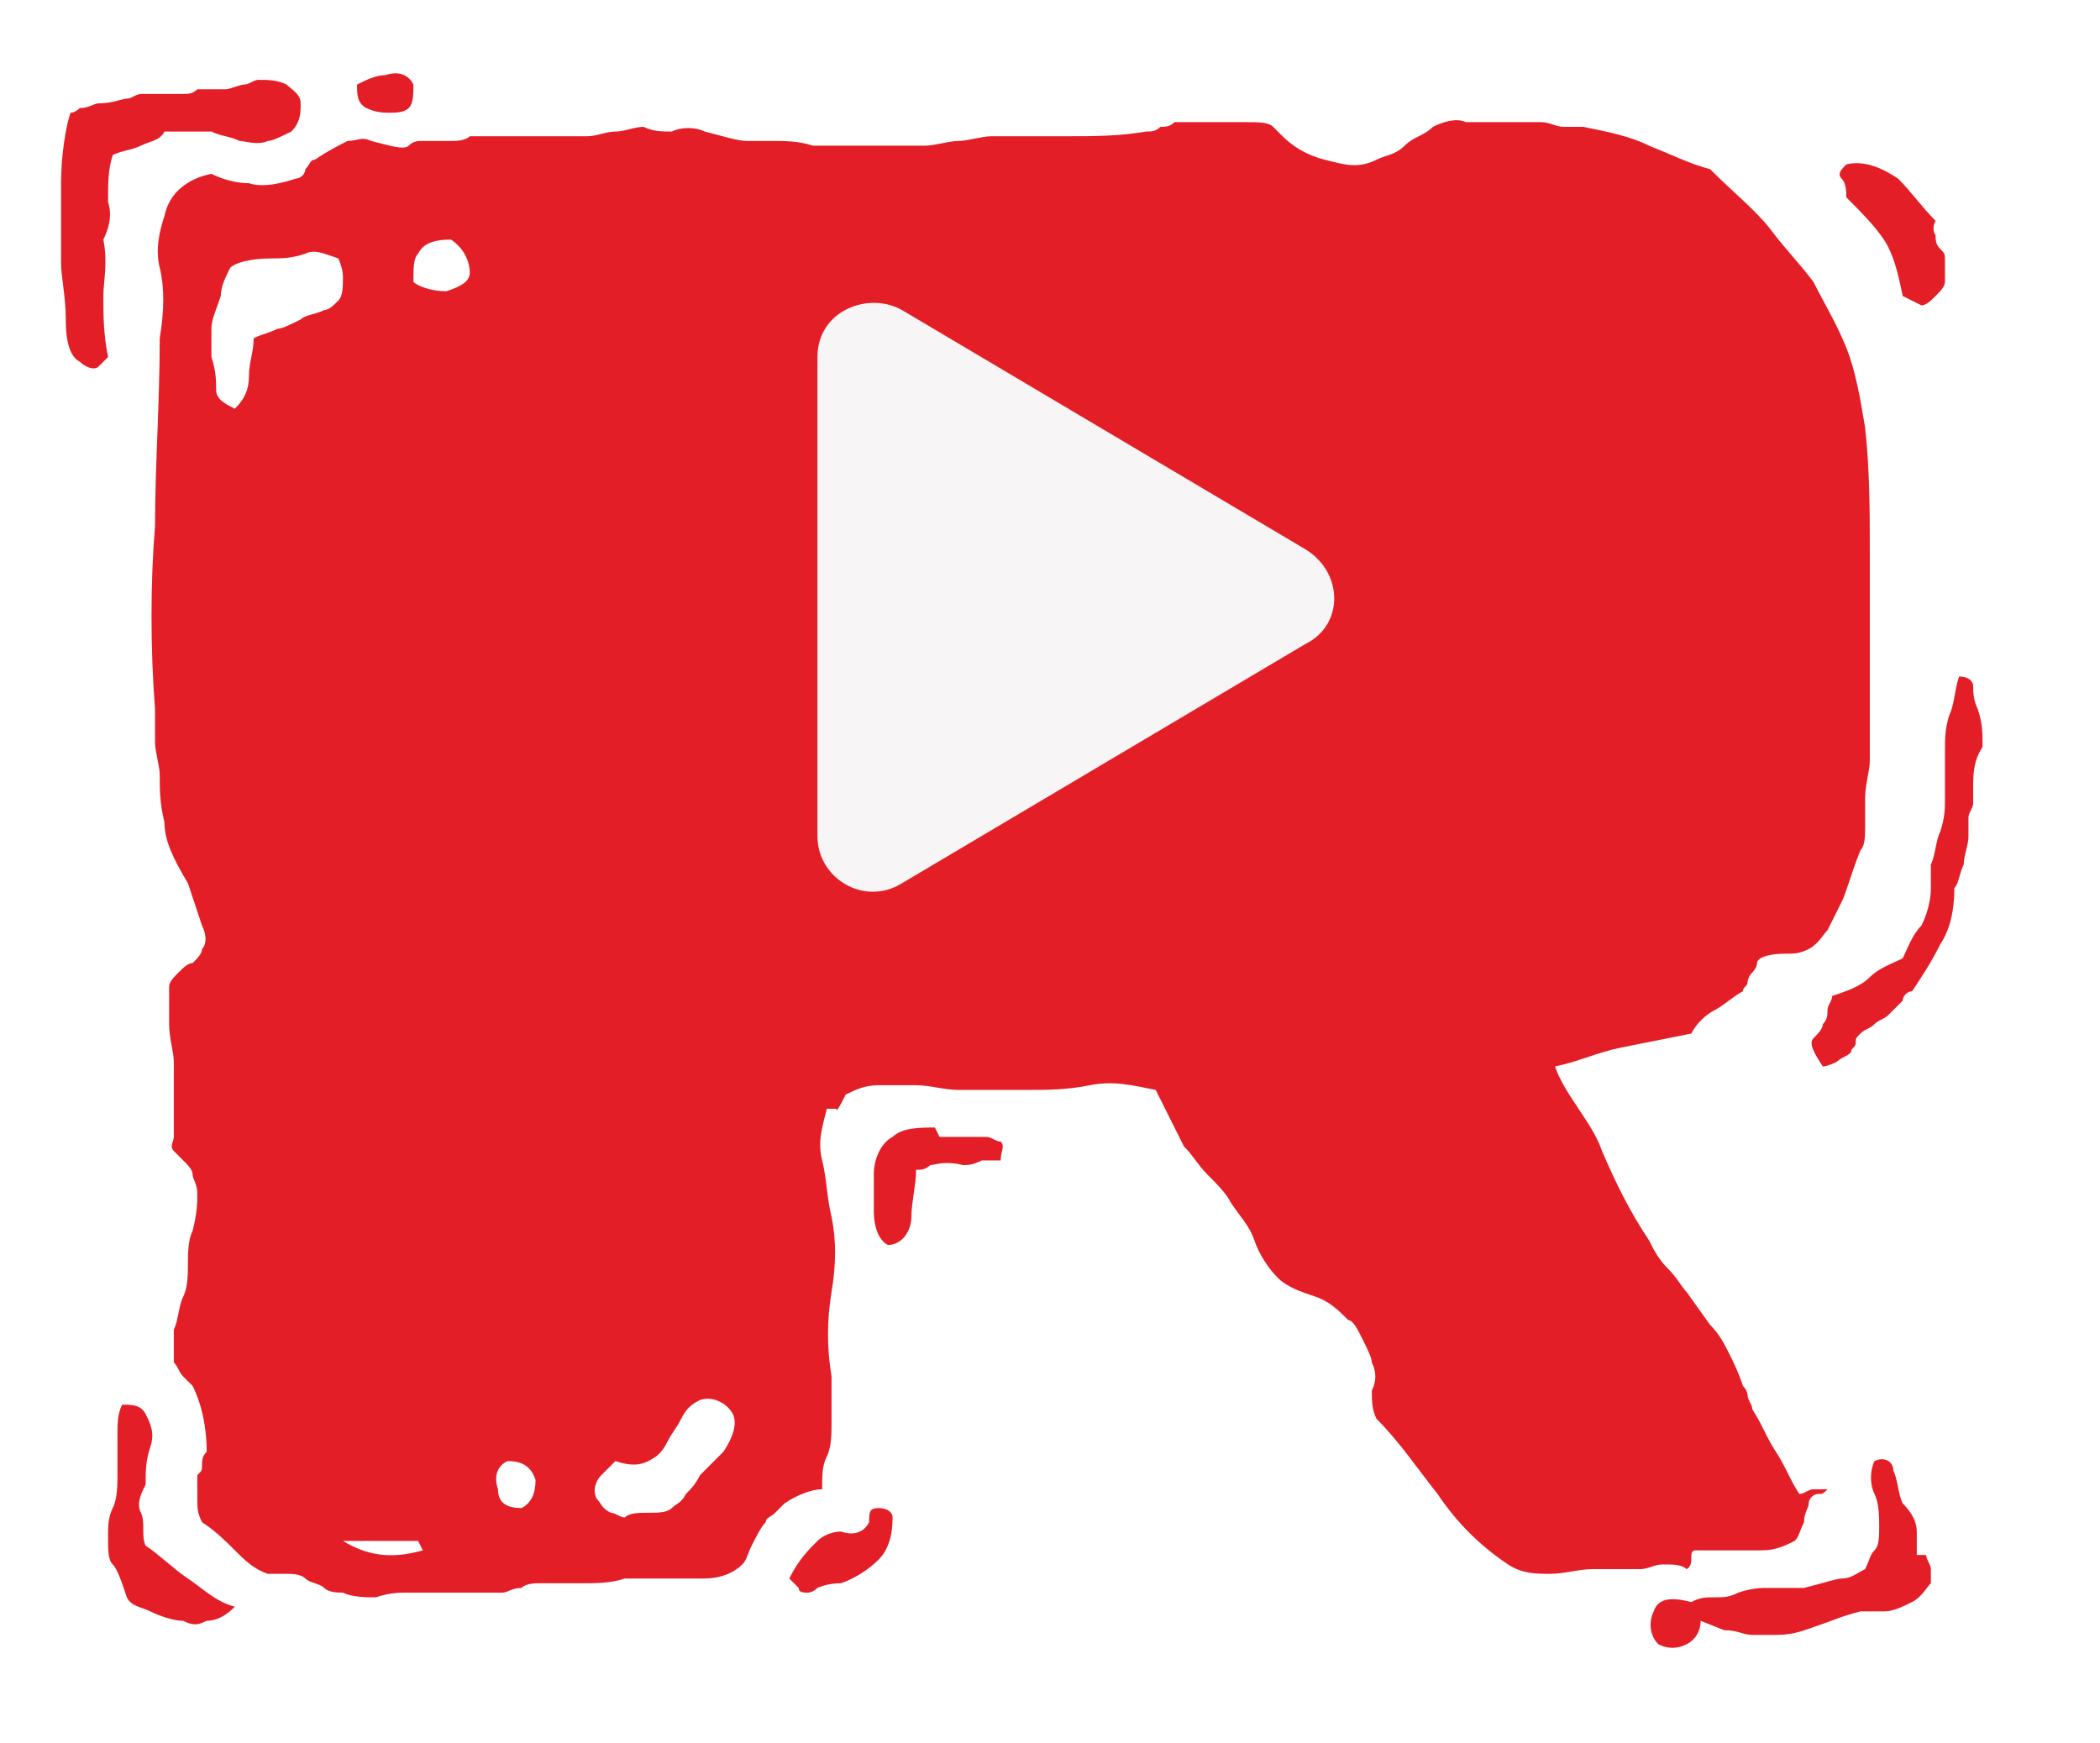
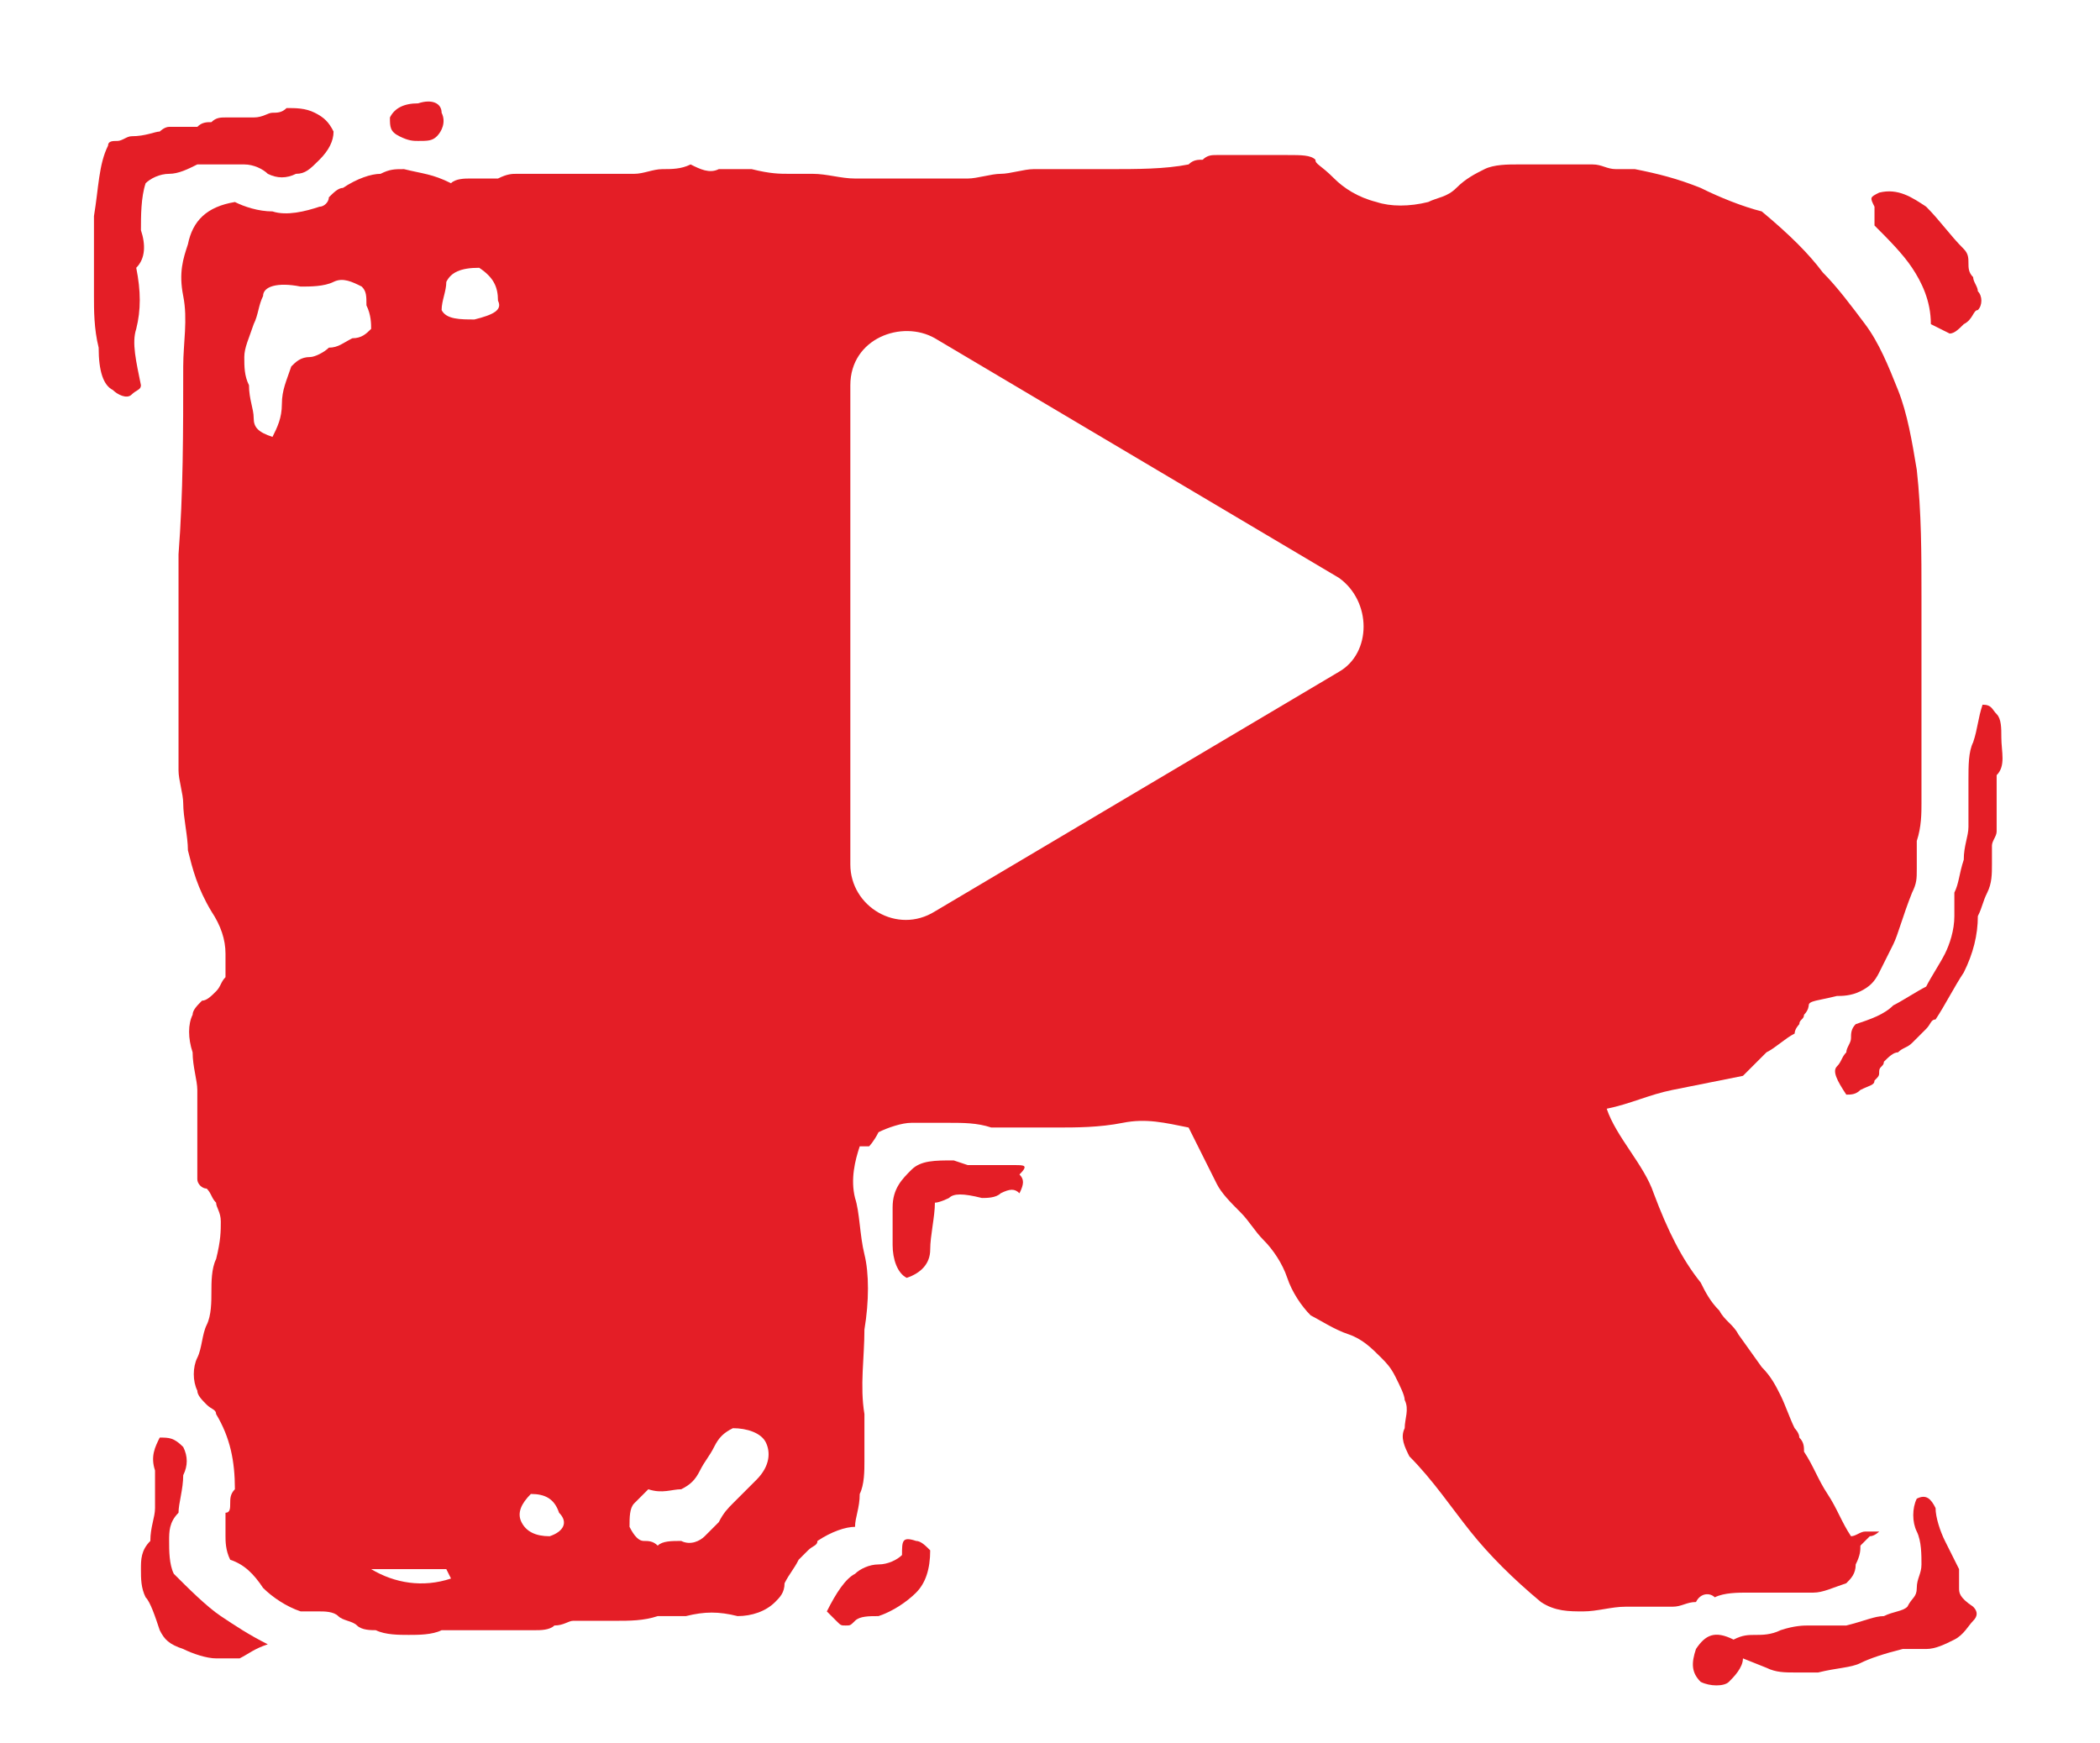
<svg xmlns="http://www.w3.org/2000/svg" version="1.1" id="Layer_1" x="0px" y="0px" viewBox="0 0 44.7 37.1" style="enable-background:new 0 0 44.7 37.1;" xml:space="preserve">
  <style type="text/css">
	.st0{fill:#E41E26;}
- 	.st1{fill:#F7F5F5;}
</style>
  <g>
-     <path class="st0" d="M2.3,7.6C2.3,7.6,2.2,7.7,2.1,7.8c-0.1,0.1-0.3,0-0.4-0.1C1.5,7.6,1.4,7.3,1.4,6.8c0-0.5-0.1-0.9-0.1-1.2   c0-0.5,0-1,0-1.7c0-0.6,0.1-1.2,0.2-1.5c0.1,0,0.2-0.1,0.2-0.1C1.9,2.3,2,2.2,2.1,2.2c0.3,0,0.5-0.1,0.6-0.1C2.8,2.1,2.9,2,3,2   c0.1,0,0.2,0,0.3,0c0.1,0,0.2,0,0.3,0C3.6,2,3.7,2,3.9,2C4,2,4.1,2,4.2,1.9c0.3,0,0.5,0,0.6,0c0.1,0,0.3-0.1,0.4-0.1   c0.1,0,0.2-0.1,0.3-0.1c0.2,0,0.4,0,0.6,0.1C6.2,1.9,6.4,2,6.4,2.2c0,0.2,0,0.4-0.2,0.6C6,2.9,5.8,3,5.7,3c-0.2,0.1-0.5,0-0.6,0   C4.9,2.9,4.7,2.9,4.5,2.8c-0.2,0-0.3,0-0.5,0c-0.2,0-0.3,0-0.5,0C3.4,3,3.2,3,3,3.1S2.6,3.2,2.4,3.3c-0.1,0.3-0.1,0.6-0.1,1   c0.1,0.3,0,0.6-0.1,0.8c0.1,0.5,0,0.9,0,1.2C2.2,6.7,2.2,7.1,2.3,7.6z M3.1,32.9c0.3,0.2,0.6,0.5,0.9,0.7s0.6,0.5,1,0.6   c-0.2,0.2-0.4,0.3-0.6,0.3c-0.2,0.1-0.3,0.1-0.5,0c-0.2,0-0.5-0.1-0.7-0.2S2.8,34.2,2.7,34c-0.1-0.3-0.2-0.6-0.3-0.7   c-0.1-0.1-0.1-0.3-0.1-0.6c0-0.2,0-0.4,0.1-0.6c0.1-0.2,0.1-0.5,0.1-0.7c0-0.3,0-0.6,0-0.8c0-0.3,0-0.5,0.1-0.7   c0.2,0,0.4,0,0.5,0.2c0.1,0.2,0.2,0.4,0.1,0.7c-0.1,0.3-0.1,0.5-0.1,0.8C3,31.8,2.9,32,3,32.2S3,32.7,3.1,32.9z M35.9,33.4   c-0.1-0.1-0.3-0.1-0.5-0.1c-0.2,0-0.3,0.1-0.5,0.1c-0.2,0-0.3,0-0.5,0c-0.2,0-0.3,0-0.5,0c-0.3,0-0.6,0.1-0.9,0.1s-0.6,0-0.9-0.2   c-0.6-0.4-1.1-0.9-1.5-1.5c-0.4-0.5-0.8-1.1-1.3-1.6c-0.1-0.2-0.1-0.4-0.1-0.6c0.1-0.2,0.1-0.4,0-0.6c0-0.1-0.1-0.3-0.2-0.5   c-0.1-0.2-0.2-0.4-0.3-0.4c-0.2-0.2-0.4-0.4-0.7-0.5c-0.3-0.1-0.6-0.2-0.8-0.4c-0.2-0.2-0.4-0.5-0.5-0.8c-0.1-0.3-0.3-0.5-0.5-0.8   c-0.1-0.2-0.3-0.4-0.5-0.6s-0.3-0.4-0.5-0.6c-0.1-0.2-0.2-0.4-0.3-0.6s-0.2-0.4-0.3-0.6c-0.5-0.1-0.9-0.2-1.4-0.1   c-0.5,0.1-0.9,0.1-1.4,0.1c-0.2,0-0.4,0-0.5,0c-0.3,0-0.6,0-0.9,0c-0.3,0-0.6-0.1-0.9-0.1c-0.3,0-0.6,0-0.8,0   c-0.3,0-0.5,0.1-0.7,0.2c-0.1,0.2-0.2,0.4-0.2,0.3c0,0-0.1,0-0.2,0c-0.1,0.4-0.2,0.7-0.1,1.1c0.1,0.4,0.1,0.8,0.2,1.2   c0.1,0.5,0.1,1,0,1.6c-0.1,0.6-0.1,1.2,0,1.8c0,0.1,0,0.3,0,0.5c0,0.2,0,0.3,0,0.5c0,0.2,0,0.5-0.1,0.7c-0.1,0.2-0.1,0.4-0.1,0.7   c-0.2,0-0.5,0.1-0.8,0.3c-0.1,0.1-0.1,0.1-0.2,0.2c-0.1,0.1-0.2,0.1-0.2,0.2c-0.1,0.1-0.2,0.3-0.3,0.5c-0.1,0.2-0.1,0.3-0.2,0.4   c-0.2,0.2-0.5,0.3-0.8,0.3c-0.3,0-0.7,0-1.1,0c-0.1,0-0.2,0-0.3,0c-0.1,0-0.2,0-0.3,0c-0.3,0.1-0.6,0.1-0.9,0.1c-0.3,0-0.6,0-0.9,0   c-0.1,0-0.3,0-0.4,0.1c-0.2,0-0.3,0.1-0.4,0.1c-0.1,0-0.2,0-0.2,0c-0.1,0-0.2,0-0.2,0c-0.1,0-0.2,0-0.3,0c-0.1,0-0.2,0-0.3,0   c-0.2,0-0.3,0-0.5,0c-0.2,0-0.3,0-0.5,0c-0.2,0-0.4,0-0.7,0.1c-0.2,0-0.5,0-0.7-0.1c-0.1,0-0.3,0-0.4-0.1c-0.1-0.1-0.3-0.1-0.4-0.2   c-0.1-0.1-0.3-0.1-0.4-0.1c-0.1,0-0.2,0-0.4,0C5.4,33.4,5.2,33.2,5,33c-0.2-0.2-0.4-0.4-0.7-0.6c-0.1-0.2-0.1-0.3-0.1-0.5   c0-0.1,0-0.3,0-0.5c0.1-0.1,0.1-0.1,0.1-0.2c0-0.1,0-0.2,0.1-0.3c0-0.5-0.1-1-0.3-1.4c-0.1-0.1-0.2-0.2-0.2-0.2   c-0.1-0.1-0.1-0.2-0.2-0.3c0-0.2,0-0.5,0-0.7c0.1-0.2,0.1-0.5,0.2-0.7c0.1-0.2,0.1-0.5,0.1-0.7c0-0.2,0-0.5,0.1-0.7   c0.1-0.4,0.1-0.6,0.1-0.8c0-0.2-0.1-0.3-0.1-0.4c0-0.1-0.1-0.2-0.2-0.3c-0.1-0.1-0.1-0.1-0.2-0.2s0-0.2,0-0.3c0-0.1,0-0.2,0-0.3   c0-0.2,0-0.4,0-0.7c0-0.2,0-0.4,0-0.6c0-0.2-0.1-0.5-0.1-0.8c0-0.3,0-0.6,0-0.8c0-0.1,0.1-0.2,0.2-0.3c0.1-0.1,0.2-0.2,0.3-0.2   c0.1-0.1,0.2-0.2,0.2-0.3c0.1-0.1,0.1-0.3,0-0.5c-0.1-0.3-0.2-0.6-0.3-0.9c-0.3-0.5-0.5-0.9-0.5-1.3c-0.1-0.4-0.1-0.7-0.1-1   c0-0.2-0.1-0.5-0.1-0.7c0-0.2,0-0.5,0-0.7c-0.1-1.3-0.1-2.7,0-3.9c0-1.3,0.1-2.6,0.1-4c0.1-0.6,0.1-1.1,0-1.5s0-0.8,0.1-1.1   c0.1-0.5,0.5-0.8,1-0.9c0.2,0.1,0.5,0.2,0.8,0.2c0.3,0.1,0.7,0,1-0.1c0.1,0,0.2-0.1,0.2-0.2c0.1-0.1,0.1-0.2,0.2-0.2   C7,3.2,7.2,3.1,7.4,3C7.6,3,7.7,2.9,7.9,3c0.4,0.1,0.7,0.2,0.8,0.1C8.8,3,8.9,3,9,3c0.1,0,0.2,0,0.3,0c0.1,0,0.2,0,0.3,0   c0.1,0,0.3,0,0.4-0.1c0.1,0,0.2,0,0.3,0s0.2,0,0.3,0c0.1,0,0.2,0,0.3,0c0.1,0,0.3,0,0.5,0c0.2,0,0.3,0,0.5,0c0.1,0,0.2,0,0.3,0   c0.1,0,0.2,0,0.3,0c0.2,0,0.4-0.1,0.6-0.1c0.2,0,0.4-0.1,0.6-0.1c0.2,0.1,0.4,0.1,0.6,0.1c0.2-0.1,0.5-0.1,0.7,0   C15.4,2.9,15.7,3,15.9,3s0.4,0,0.5,0c0.3,0,0.6,0,0.9,0.1c0.3,0,0.6,0,0.8,0c0.1,0,0.3,0,0.4,0c0.1,0,0.3,0,0.4,0s0.3,0,0.4,0   c0.1,0,0.3,0,0.4,0c0.2,0,0.5-0.1,0.7-0.1s0.5-0.1,0.7-0.1c0.5,0,1.1,0,1.6,0c0.6,0,1.1,0,1.7-0.1c0.1,0,0.2,0,0.3-0.1   c0.1,0,0.2,0,0.3-0.1c0.2,0,0.4,0,0.7,0c0.3,0,0.5,0,0.8,0c0.3,0,0.5,0,0.6,0.1c0.1,0.1,0.2,0.2,0.2,0.2c0.2,0.2,0.5,0.4,0.9,0.5   c0.4,0.1,0.7,0.2,1.1,0c0.2-0.1,0.4-0.1,0.6-0.3s0.4-0.2,0.6-0.4c0.2-0.1,0.5-0.2,0.7-0.1c0.2,0,0.5,0,0.7,0c0.1,0,0.2,0,0.2,0   c0.1,0,0.2,0,0.2,0c0.2,0,0.3,0,0.5,0c0.2,0,0.3,0.1,0.5,0.1c0.1,0,0.2,0,0.2,0c0.1,0,0.2,0,0.2,0c0.5,0.1,1,0.2,1.4,0.4   c0.5,0.2,0.9,0.4,1.3,0.5c0.5,0.5,1,0.9,1.3,1.3c0.3,0.4,0.6,0.7,0.9,1.1c0.2,0.4,0.5,0.9,0.7,1.4s0.3,1.1,0.4,1.7   c0.1,0.9,0.1,1.8,0.1,2.7c0,0.9,0,1.8,0,2.7c0,0.2,0,0.4,0,0.5c0,0.2,0,0.3,0,0.4c0,0.3,0,0.6,0,0.8s-0.1,0.5-0.1,0.8   c0,0.2,0,0.4,0,0.6c0,0.2,0,0.4-0.1,0.5c-0.2,0.5-0.3,0.9-0.4,1.1s-0.2,0.4-0.3,0.6c-0.1,0.1-0.2,0.3-0.4,0.4   c-0.2,0.1-0.3,0.1-0.5,0.1c-0.4,0-0.6,0.1-0.6,0.2c0,0.1-0.1,0.2-0.1,0.2c-0.1,0.1-0.1,0.2-0.1,0.2c0,0.1-0.1,0.1-0.1,0.2   c-0.2,0.1-0.4,0.3-0.6,0.4c-0.2,0.1-0.4,0.3-0.5,0.5c-0.5,0.1-1,0.2-1.5,0.3c-0.5,0.1-0.9,0.3-1.4,0.4c0.1,0.3,0.3,0.6,0.5,0.9   c0.2,0.3,0.4,0.6,0.5,0.9c0.3,0.7,0.6,1.3,1,1.9c0.1,0.2,0.2,0.4,0.4,0.6c0.2,0.2,0.3,0.4,0.4,0.5l0.5,0.7c0.2,0.2,0.3,0.4,0.4,0.6   c0.1,0.2,0.2,0.4,0.3,0.7c0.1,0.1,0.1,0.2,0.1,0.2c0,0.1,0.1,0.2,0.1,0.3c0.2,0.3,0.3,0.6,0.5,0.9c0.2,0.3,0.3,0.6,0.5,0.9   c0.1,0,0.2-0.1,0.3-0.1c0.1,0,0.2,0,0.3,0c-0.1,0.1-0.1,0.1-0.2,0.1c-0.1,0-0.2,0.1-0.2,0.2c0,0.1-0.1,0.2-0.1,0.4   c-0.1,0.2-0.1,0.3-0.2,0.4c-0.2,0.1-0.4,0.2-0.7,0.2s-0.5,0-0.7,0s-0.5,0-0.7,0S36.1,33.3,35.9,33.4z M7.2,6.4   c0.1-0.1,0.1-0.3,0.1-0.5c0-0.2-0.1-0.4-0.1-0.4C6.9,5.4,6.7,5.3,6.5,5.4C6.2,5.5,6,5.5,5.8,5.5c-0.5,0-0.8,0.1-0.9,0.2   C4.8,5.9,4.7,6.1,4.7,6.3C4.6,6.6,4.5,6.8,4.5,7c0,0.2,0,0.4,0,0.6c0.1,0.3,0.1,0.5,0.1,0.7c0,0.2,0.2,0.3,0.4,0.4   C5.2,8.5,5.3,8.3,5.3,8c0-0.3,0.1-0.5,0.1-0.8C5.6,7.1,5.7,7.1,5.9,7C6,7,6.2,6.9,6.4,6.8c0.1-0.1,0.3-0.1,0.5-0.2   C7,6.6,7.1,6.5,7.2,6.4z M8.9,32.8c-0.2,0-0.5,0-0.7,0c-0.3,0-0.6,0-0.9,0C7.8,33.1,8.3,33.2,9,33L8.9,32.8z M8.8,1.8   c0,0.2,0,0.4-0.1,0.5S8.4,2.4,8.3,2.4S8,2.4,7.8,2.3S7.6,2,7.6,1.8C7.8,1.7,8,1.6,8.2,1.6C8.5,1.5,8.7,1.6,8.8,1.8z M10,5.8   c0-0.2-0.1-0.5-0.4-0.7C9.2,5.1,9,5.2,8.9,5.4C8.8,5.5,8.8,5.7,8.8,6c0.1,0.1,0.4,0.2,0.7,0.2C9.8,6.1,10,6,10,5.8z M11.1,32.1   c0.2-0.1,0.3-0.3,0.3-0.6c-0.1-0.3-0.3-0.4-0.6-0.4c-0.2,0.1-0.3,0.3-0.2,0.6C10.6,32,10.8,32.1,11.1,32.1z M15.4,30.9   c0.2-0.3,0.3-0.6,0.2-0.8c-0.1-0.2-0.4-0.4-0.7-0.3c-0.2,0.1-0.3,0.2-0.4,0.4s-0.2,0.3-0.3,0.5c-0.1,0.2-0.2,0.3-0.4,0.4   c-0.2,0.1-0.4,0.1-0.7,0c-0.1,0.1-0.2,0.2-0.3,0.3c-0.1,0.1-0.2,0.3-0.1,0.5c0.1,0.1,0.1,0.2,0.3,0.3c0.1,0,0.2,0.1,0.3,0.1   c0.1-0.1,0.3-0.1,0.5-0.1c0.2,0,0.4,0,0.5-0.1c0.1-0.1,0.2-0.1,0.3-0.3c0.1-0.1,0.2-0.2,0.3-0.4c0.1-0.1,0.2-0.2,0.3-0.3   C15.3,31,15.4,30.9,15.4,30.9z M18.5,32.4c0-0.2,0-0.3,0.2-0.3c0.2,0,0.3,0.1,0.3,0.2c0,0.4-0.1,0.7-0.3,0.9   c-0.2,0.2-0.5,0.4-0.8,0.5c-0.3,0-0.5,0.1-0.5,0.1c-0.1,0.1-0.2,0.1-0.2,0.1c-0.1,0-0.2,0-0.2-0.1c-0.1-0.1-0.1-0.1-0.2-0.2   c0.2-0.4,0.4-0.6,0.6-0.8c0.1-0.1,0.3-0.2,0.5-0.2C18.2,32.7,18.4,32.6,18.5,32.4z M20,24.2c0.1,0,0.3,0,0.5,0c0.2,0,0.3,0,0.5,0   c0.1,0,0.2,0.1,0.3,0.1c0.1,0.1,0,0.2,0,0.4c-0.1,0-0.3,0-0.4,0c-0.2,0.1-0.3,0.1-0.4,0.1c-0.4-0.1-0.6,0-0.7,0   c-0.1,0.1-0.2,0.1-0.3,0.1c0,0.3-0.1,0.7-0.1,1c0,0.3-0.2,0.6-0.5,0.6c-0.2-0.1-0.3-0.4-0.3-0.7s0-0.6,0-0.8c0-0.4,0.2-0.7,0.4-0.8   c0.2-0.2,0.6-0.2,0.9-0.2L20,24.2z M41,33.1c0,0.1,0.1,0.2,0.1,0.3c0,0.1,0,0.2,0,0.3c-0.1,0.1-0.2,0.3-0.4,0.4   c-0.2,0.1-0.4,0.2-0.6,0.2c-0.1,0-0.2,0-0.3,0c-0.1,0-0.2,0-0.2,0c-0.4,0.1-0.6,0.2-0.9,0.3s-0.5,0.2-0.9,0.2c-0.2,0-0.3,0-0.5,0   c-0.2,0-0.3-0.1-0.6-0.1l-0.5-0.2c0,0.2-0.1,0.4-0.3,0.5s-0.4,0.1-0.6,0c-0.2-0.2-0.2-0.5-0.1-0.7c0.1-0.3,0.4-0.3,0.8-0.2   c0.2-0.1,0.3-0.1,0.5-0.1c0.2,0,0.3,0,0.5-0.1c0.3-0.1,0.5-0.1,0.6-0.1c0.1,0,0.2,0,0.2,0c0.3,0,0.4,0,0.5,0c0,0,0.1,0,0.1,0   c0.4-0.1,0.7-0.2,0.8-0.2c0.2,0,0.3-0.1,0.5-0.2c0.1-0.2,0.1-0.3,0.2-0.4s0.1-0.3,0.1-0.5c0-0.2,0-0.5-0.1-0.7   c-0.1-0.2-0.1-0.5,0-0.7c0.2-0.1,0.4,0,0.4,0.2c0.1,0.2,0.1,0.5,0.2,0.7c0.2,0.2,0.3,0.4,0.3,0.6V33.1z M42,16.8c0,0.1,0,0.2,0,0.3   c0,0.1-0.1,0.2-0.1,0.3c0,0.1,0,0.2,0,0.2c0,0.1,0,0.1,0,0.2c0,0.2-0.1,0.4-0.1,0.6c-0.1,0.2-0.1,0.4-0.2,0.5   c0,0.5-0.1,0.9-0.3,1.2c-0.2,0.4-0.4,0.7-0.6,1c-0.1,0-0.2,0.1-0.2,0.2c-0.1,0.1-0.2,0.2-0.3,0.3c-0.1,0.1-0.2,0.1-0.3,0.2   c-0.1,0.1-0.2,0.1-0.3,0.2c-0.1,0.1-0.1,0.1-0.1,0.2c0,0.1-0.1,0.1-0.1,0.2c-0.1,0.1-0.2,0.1-0.3,0.2c-0.2,0.1-0.3,0.1-0.3,0.1   c-0.2-0.3-0.3-0.5-0.2-0.6c0.1-0.1,0.2-0.2,0.2-0.3c0.1-0.1,0.1-0.2,0.1-0.3c0-0.1,0.1-0.2,0.1-0.3c0.3-0.1,0.6-0.2,0.8-0.4   c0.2-0.2,0.5-0.3,0.7-0.4c0.1-0.2,0.2-0.5,0.4-0.7c0.1-0.2,0.2-0.5,0.2-0.8c0-0.1,0-0.1,0-0.2c0-0.1,0-0.2,0-0.3   c0.1-0.2,0.1-0.5,0.2-0.7c0.1-0.3,0.1-0.5,0.1-0.7c0-0.2,0-0.3,0-0.5c0-0.2,0-0.3,0-0.5c0-0.3,0-0.5,0.1-0.8   c0.1-0.2,0.1-0.5,0.2-0.8c0.2,0,0.3,0.1,0.3,0.2s0,0.3,0.1,0.5c0.1,0.3,0.1,0.5,0.1,0.8C42,16.2,42,16.5,42,16.8z M40.5,6.3   c-0.1-0.5-0.2-0.9-0.4-1.2c-0.2-0.3-0.5-0.6-0.8-0.9c0-0.1,0-0.3-0.1-0.4c-0.1-0.1,0-0.2,0.1-0.3c0.4-0.1,0.8,0.1,1.1,0.3   c0.3,0.3,0.5,0.6,0.8,0.9C41.1,4.9,41.2,5,41.2,5c0,0.1,0,0.2,0.1,0.3c0.1,0.1,0.1,0.1,0.1,0.3c0,0.1,0,0.3,0,0.4   c0,0.1-0.1,0.2-0.2,0.3c-0.1,0.1-0.2,0.2-0.3,0.2L40.5,6.3z" />
+     <path class="st0" d="M3.7,33.5c-0.1-0.2-0.1-0.5-0.1-0.7s0-0.4,0.2-0.6c0-0.2,0.1-0.5,0.1-0.8C4,31.2,4,31,3.9,30.8   c-0.2-0.2-0.3-0.2-0.5-0.2c-0.1,0.2-0.2,0.4-0.1,0.7c0,0.3,0,0.5,0,0.8c0,0.2-0.1,0.4-0.1,0.7C3,33,3,33.2,3,33.4   c0,0.2,0,0.4,0.1,0.6c0.1,0.1,0.2,0.4,0.3,0.7c0.1,0.2,0.2,0.3,0.5,0.4c0.2,0.1,0.5,0.2,0.7,0.2c0.2,0,0.3,0,0.5,0   c0.2-0.1,0.3-0.2,0.6-0.3c-0.4-0.2-0.7-0.4-1-0.6S4,33.8,3.7,33.5z" />
+     <path class="st0" d="M8.9,3c0.2,0,0.3,0,0.4-0.1s0.2-0.3,0.1-0.5C9.4,2.2,9.2,2.1,8.9,2.2c-0.3,0-0.5,0.1-0.6,0.3   c0,0.2,0,0.3,0.2,0.4S8.8,3,8.9,3z" />
+     <path class="st0" d="M2.9,7C3,6.6,3,6.2,2.9,5.7C3.1,5.5,3.1,5.2,3,4.9C3,4.6,3,4.2,3.1,3.9c0.1-0.1,0.3-0.2,0.5-0.2S4,3.6,4.2,3.5   c0.2,0,0.4,0,0.5,0c0.2,0,0.3,0,0.5,0c0.2,0,0.4,0.1,0.5,0.2c0.2,0.1,0.4,0.1,0.6,0c0.2,0,0.3-0.1,0.5-0.3C7,3.2,7.1,3,7.1,2.8   C7,2.6,6.9,2.5,6.7,2.4C6.5,2.3,6.3,2.3,6.1,2.3C6,2.4,5.9,2.4,5.8,2.4c-0.1,0-0.2,0.1-0.4,0.1c-0.1,0-0.3,0-0.6,0   c-0.1,0-0.2,0-0.3,0.1c-0.1,0-0.2,0-0.3,0.1c-0.1,0-0.2,0-0.3,0c-0.1,0-0.2,0-0.3,0c-0.1,0-0.2,0.1-0.2,0.1c-0.1,0-0.3,0.1-0.6,0.1   c-0.1,0-0.2,0.1-0.3,0.1C2.4,3,2.3,3,2.3,3.1C2.1,3.5,2.1,4,2,4.6c0,0.6,0,1.2,0,1.7C2,6.6,2,7,2.1,7.4c0,0.5,0.1,0.8,0.3,0.9   c0.1,0.1,0.3,0.2,0.4,0.1C2.9,8.3,3,8.3,3,8.2C2.9,7.7,2.8,7.3,2.9,7z" />
+     <path class="st0" d="M39.9,4.8c0.3,0.3,0.6,0.6,0.8,0.9c0.2,0.3,0.4,0.7,0.4,1.2l0.4,0.2c0.1,0,0.2-0.1,0.3-0.2   C42,6.8,42,6.6,42.1,6.6c0.1-0.1,0.1-0.3,0-0.4C42.1,6.1,42,6,42,5.9c-0.1-0.1-0.1-0.2-0.1-0.3c0-0.1,0-0.2-0.1-0.3   C41.5,5,41.3,4.7,41,4.4C40.7,4.2,40.4,4,40,4.1c-0.2,0.1-0.2,0.1-0.1,0.3C39.9,4.5,39.9,4.6,39.9,4.8z" />
+     <path class="st0" d="M19.2,33.1c-0.1,0.1-0.3,0.2-0.5,0.2c-0.2,0-0.4,0.1-0.5,0.2c-0.2,0.1-0.4,0.4-0.6,0.8   c0.1,0.1,0.1,0.1,0.2,0.2c0.1,0.1,0.1,0.1,0.2,0.1c0.1,0,0.1,0,0.2-0.1c0.1-0.1,0.3-0.1,0.5-0.1c0.3-0.1,0.6-0.3,0.8-0.5   c0.2-0.2,0.3-0.5,0.3-0.9c-0.1-0.1-0.2-0.2-0.3-0.2C19.2,32.7,19.2,32.8,19.2,33.1z" />
+     <path class="st0" d="M36.5,34c0.2-0.1,0.5-0.1,0.7-0.1s0.5,0,0.7,0s0.5,0,0.7,0s0.4-0.1,0.7-0.2c0.1-0.1,0.2-0.2,0.2-0.4   c0.1-0.2,0.1-0.3,0.1-0.4c0.1-0.1,0.1-0.1,0.2-0.2c0.1,0,0.2-0.1,0.2-0.1c-0.1,0-0.2,0-0.3,0c-0.1,0-0.2,0.1-0.3,0.1   c-0.2-0.3-0.3-0.6-0.5-0.9c-0.2-0.3-0.3-0.6-0.5-0.9c0-0.1,0-0.2-0.1-0.3c0-0.1-0.1-0.2-0.1-0.2c-0.1-0.2-0.2-0.5-0.3-0.7   c-0.1-0.2-0.2-0.4-0.4-0.6l-0.5-0.7c-0.1-0.2-0.3-0.3-0.4-0.5c-0.2-0.2-0.3-0.4-0.4-0.6c-0.4-0.5-0.7-1.1-1-1.9   c-0.1-0.3-0.3-0.6-0.5-0.9c-0.2-0.3-0.4-0.6-0.5-0.9c0.5-0.1,0.9-0.3,1.4-0.4c0.5-0.1,1-0.2,1.5-0.3c0.2-0.2,0.3-0.3,0.5-0.5   c0.2-0.1,0.4-0.3,0.6-0.4c0-0.1,0.1-0.2,0.1-0.2c0-0.1,0.1-0.1,0.1-0.2c0.1-0.1,0.1-0.2,0.1-0.2c0-0.1,0.2-0.1,0.6-0.2   c0.1,0,0.3,0,0.5-0.1c0.2-0.1,0.3-0.2,0.4-0.4c0.1-0.2,0.2-0.4,0.3-0.6s0.2-0.6,0.4-1.1c0.1-0.2,0.1-0.3,0.1-0.5c0-0.2,0-0.4,0-0.6   c0.1-0.3,0.1-0.6,0.1-0.8s0-0.5,0-0.8c0-0.1,0-0.3,0-0.4c0-0.2,0-0.3,0-0.5c0-0.9,0-1.8,0-2.7c0-0.9,0-1.8-0.1-2.7   c-0.1-0.6-0.2-1.2-0.4-1.7s-0.4-1-0.7-1.4c-0.3-0.4-0.6-0.8-0.9-1.1c-0.3-0.4-0.7-0.8-1.3-1.3c-0.4-0.1-0.9-0.3-1.3-0.5   c-0.5-0.2-0.9-0.3-1.4-0.4c-0.1,0-0.2,0-0.2,0c-0.1,0-0.2,0-0.2,0c-0.2,0-0.3-0.1-0.5-0.1c-0.2,0-0.3,0-0.5,0c-0.1,0-0.2,0-0.2,0   c-0.1,0-0.2,0-0.2,0c-0.2,0-0.5,0-0.7,0c-0.2,0-0.5,0-0.7,0.1c-0.2,0.1-0.4,0.2-0.6,0.4s-0.4,0.2-0.6,0.3c-0.4,0.1-0.8,0.1-1.1,0   c-0.4-0.1-0.7-0.3-0.9-0.5C28.1,3.5,28,3.5,28,3.4c-0.1-0.1-0.3-0.1-0.6-0.1c-0.3,0-0.5,0-0.8,0c-0.3,0-0.5,0-0.7,0   c-0.1,0-0.2,0-0.3,0.1c-0.1,0-0.2,0-0.3,0.1c-0.5,0.1-1.1,0.1-1.7,0.1c-0.6,0-1.1,0-1.6,0c-0.2,0-0.5,0.1-0.7,0.1s-0.5,0.1-0.7,0.1   c-0.1,0-0.3,0-0.4,0c-0.1,0-0.3,0-0.4,0s-0.3,0-0.4,0c-0.1,0-0.3,0-0.4,0c-0.3,0-0.6,0-0.8,0c-0.3,0-0.6-0.1-0.9-0.1   c-0.2,0-0.3,0-0.5,0s-0.4,0-0.8-0.1c-0.2,0-0.5,0-0.7,0c-0.2,0.1-0.4,0-0.6-0.1c-0.2,0.1-0.4,0.1-0.6,0.1c-0.2,0-0.4,0.1-0.6,0.1   c-0.1,0-0.2,0-0.3,0c-0.1,0-0.2,0-0.3,0c-0.1,0-0.3,0-0.5,0c-0.2,0-0.3,0-0.5,0c-0.1,0-0.2,0-0.3,0c-0.1,0-0.2,0-0.3,0   s-0.2,0-0.3,0c-0.1,0-0.2,0-0.4,0.1c-0.1,0-0.2,0-0.3,0c-0.1,0-0.2,0-0.3,0c-0.1,0-0.3,0-0.4,0.1C9.2,3.7,9,3.7,8.6,3.6   c-0.2,0-0.3,0-0.5,0.1C7.9,3.7,7.6,3.8,7.3,4C7.2,4,7.1,4.1,7,4.2C7,4.3,6.9,4.4,6.8,4.4c-0.3,0.1-0.7,0.2-1,0.1   C5.5,4.5,5.2,4.4,5,4.3C4.4,4.4,4.1,4.7,4,5.2C3.9,5.5,3.8,5.8,3.9,6.3s0,1,0,1.5c0,1.4,0,2.7-0.1,4c0,1.3,0,2.6,0,3.9   c0,0.2,0,0.5,0,0.7s0.1,0.5,0.1,0.7c0,0.3,0.1,0.7,0.1,1c0.1,0.4,0.2,0.8,0.5,1.3c0.2,0.3,0.3,0.6,0.3,0.9c0,0.2,0,0.4,0,0.5   c-0.1,0.1-0.1,0.2-0.2,0.3c-0.1,0.1-0.2,0.2-0.3,0.2c-0.1,0.1-0.2,0.2-0.2,0.3c-0.1,0.2-0.1,0.5,0,0.8c0,0.3,0.1,0.6,0.1,0.8   c0,0.2,0,0.4,0,0.6c0,0.2,0,0.4,0,0.7c0,0.1,0,0.2,0,0.3c0,0.1,0,0.2,0,0.3s0.1,0.2,0.2,0.2c0.1,0.1,0.1,0.2,0.2,0.3   c0,0.1,0.1,0.2,0.1,0.4c0,0.2,0,0.4-0.1,0.8c-0.1,0.2-0.1,0.5-0.1,0.7c0,0.2,0,0.5-0.1,0.7c-0.1,0.2-0.1,0.5-0.2,0.7   c-0.1,0.2-0.1,0.5,0,0.7c0,0.1,0.1,0.2,0.2,0.3c0.1,0.1,0.2,0.1,0.2,0.2C4.9,30.6,5,31.1,5,31.7c-0.1,0.1-0.1,0.2-0.1,0.3   c0,0.1,0,0.2-0.1,0.2c0,0.2,0,0.3,0,0.5c0,0.1,0,0.3,0.1,0.5c0.3,0.1,0.5,0.3,0.7,0.6c0.2,0.2,0.5,0.4,0.8,0.5c0.1,0,0.2,0,0.4,0   c0.1,0,0.3,0,0.4,0.1c0.1,0.1,0.3,0.1,0.4,0.2c0.1,0.1,0.3,0.1,0.4,0.1c0.2,0.1,0.5,0.1,0.7,0.1c0.2,0,0.5,0,0.7-0.1   c0.1,0,0.3,0,0.5,0c0.2,0,0.3,0,0.5,0c0.1,0,0.2,0,0.3,0c0.1,0,0.2,0,0.3,0c0.1,0,0.2,0,0.2,0c0.1,0,0.2,0,0.2,0   c0.1,0,0.3,0,0.4-0.1c0.2,0,0.3-0.1,0.4-0.1c0.3,0,0.6,0,0.9,0c0.3,0,0.6,0,0.9-0.1c0.1,0,0.2,0,0.3,0c0.1,0,0.2,0,0.3,0   c0.4-0.1,0.7-0.1,1.1,0c0.3,0,0.6-0.1,0.8-0.3c0.1-0.1,0.2-0.2,0.2-0.4c0.1-0.2,0.2-0.3,0.3-0.5c0.1-0.1,0.1-0.1,0.2-0.2   c0.1-0.1,0.2-0.1,0.2-0.2c0.3-0.2,0.6-0.3,0.8-0.3c0-0.2,0.1-0.4,0.1-0.7c0.1-0.2,0.1-0.5,0.1-0.7c0-0.1,0-0.3,0-0.5   c0-0.2,0-0.3,0-0.5c-0.1-0.6,0-1.2,0-1.8c0.1-0.6,0.1-1.2,0-1.6c-0.1-0.4-0.1-0.9-0.2-1.2c-0.1-0.4,0-0.8,0.1-1.1   c0.1,0,0.1,0,0.2,0c0,0,0.1-0.1,0.2-0.3c0.2-0.1,0.5-0.2,0.7-0.2c0.3,0,0.5,0,0.8,0c0.3,0,0.6,0,0.9,0.1c0.3,0,0.6,0,0.9,0   c0.2,0,0.3,0,0.5,0c0.4,0,0.9,0,1.4-0.1c0.5-0.1,0.9,0,1.4,0.1c0.1,0.2,0.2,0.4,0.3,0.6s0.2,0.4,0.3,0.6c0.1,0.2,0.3,0.4,0.5,0.6   s0.3,0.4,0.5,0.6c0.2,0.2,0.4,0.5,0.5,0.8c0.1,0.3,0.3,0.6,0.5,0.8c0.2,0.1,0.5,0.3,0.8,0.4c0.3,0.1,0.5,0.3,0.7,0.5   c0.1,0.1,0.2,0.2,0.3,0.4c0.1,0.2,0.2,0.4,0.2,0.5c0.1,0.2,0,0.4,0,0.6c-0.1,0.2,0,0.4,0.1,0.6c0.5,0.5,0.9,1.1,1.3,1.6   c0.4,0.5,0.9,1,1.5,1.5c0.3,0.2,0.6,0.2,0.9,0.2s0.6-0.1,0.9-0.1c0.2,0,0.3,0,0.5,0c0.2,0,0.3,0,0.5,0c0.2,0,0.3-0.1,0.5-0.1   C36.2,33.9,36.4,33.9,36.5,34z M7.9,7C7.8,7.1,7.7,7.2,7.5,7.2C7.3,7.3,7.2,7.4,7,7.4C6.9,7.5,6.7,7.6,6.6,7.6   c-0.2,0-0.3,0.1-0.4,0.2C6.1,8.1,6,8.3,6,8.6c0,0.3-0.1,0.5-0.2,0.7C5.5,9.2,5.4,9.1,5.4,8.9c0-0.2-0.1-0.4-0.1-0.7   C5.2,8,5.2,7.8,5.2,7.6c0-0.2,0.1-0.4,0.2-0.7c0.1-0.2,0.1-0.4,0.2-0.6C5.6,6.1,5.9,6,6.4,6.1c0.2,0,0.5,0,0.7-0.1   c0.2-0.1,0.4,0,0.6,0.1c0.1,0.1,0.1,0.2,0.1,0.4C7.9,6.7,7.9,6.9,7.9,7z M7.9,33.4c0.3,0,0.6,0,0.9,0c0.3,0,0.5,0,0.7,0l0.1,0.2   C9,33.8,8.4,33.7,7.9,33.4z M10.1,6.8c-0.3,0-0.6,0-0.7-0.2c0-0.2,0.1-0.4,0.1-0.6c0.1-0.2,0.3-0.3,0.7-0.3   c0.3,0.2,0.4,0.4,0.4,0.7C10.7,6.6,10.5,6.7,10.1,6.8z M11.7,32.7c-0.3,0-0.5-0.1-0.6-0.3c-0.1-0.2,0-0.4,0.2-0.6   c0.3,0,0.5,0.1,0.6,0.4C12.1,32.4,12,32.6,11.7,32.7z M16.1,31.5c-0.1,0.1-0.1,0.1-0.2,0.2c-0.1,0.1-0.2,0.2-0.3,0.3   c-0.1,0.1-0.2,0.2-0.3,0.4c-0.1,0.1-0.2,0.2-0.3,0.3c-0.1,0.1-0.3,0.2-0.5,0.1c-0.2,0-0.4,0-0.5,0.1c-0.1-0.1-0.2-0.1-0.3-0.1   c-0.1,0-0.2-0.1-0.3-0.3c0-0.2,0-0.4,0.1-0.5c0.1-0.1,0.2-0.2,0.3-0.3c0.3,0.1,0.5,0,0.7,0c0.2-0.1,0.3-0.2,0.4-0.4   c0.1-0.2,0.2-0.3,0.3-0.5s0.2-0.3,0.4-0.4c0.3,0,0.6,0.1,0.7,0.3C16.4,30.9,16.4,31.2,16.1,31.5z M28.5,14.3l-8.6,5.1   c-0.8,0.5-1.8-0.1-1.8-1V8.2c0-1,1.1-1.4,1.8-1l8.6,5.1C29.2,12.8,29.2,13.9,28.5,14.3z" />
+     <path class="st0" d="M41.7,33.8v-0.4c-0.1-0.2-0.2-0.4-0.3-0.6c-0.1-0.2-0.2-0.5-0.2-0.7c-0.1-0.2-0.2-0.3-0.4-0.2   c-0.1,0.2-0.1,0.5,0,0.7c0.1,0.2,0.1,0.5,0.1,0.7c0,0.2-0.1,0.3-0.1,0.5s-0.1,0.2-0.2,0.4c-0.1,0.1-0.3,0.1-0.5,0.2   c-0.2,0-0.4,0.1-0.8,0.2c-0.1,0-0.1,0-0.1,0c0,0-0.2,0-0.5,0c-0.1,0-0.2,0-0.2,0c-0.1,0-0.3,0-0.6,0.1c-0.2,0.1-0.4,0.1-0.5,0.1   c-0.2,0-0.3,0-0.5,0.1c-0.4-0.2-0.6-0.1-0.8,0.2c-0.1,0.3-0.1,0.5,0.1,0.7c0.2,0.1,0.5,0.1,0.6,0s0.3-0.3,0.3-0.5l0.5,0.2   c0.2,0.1,0.4,0.1,0.6,0.1c0.2,0,0.3,0,0.5,0c0.4-0.1,0.7-0.1,0.9-0.2s0.5-0.2,0.9-0.3c0.1,0,0.2,0,0.2,0c0.1,0,0.2,0,0.3,0   c0.2,0,0.4-0.1,0.6-0.2c0.2-0.1,0.3-0.3,0.4-0.4c0.1-0.1,0.1-0.2,0-0.3C41.7,34,41.7,33.9,41.7,33.8z" />
+     <path class="st0" d="M42.6,15.7c0-0.2,0-0.4-0.1-0.5S42.4,15,42.2,15c-0.1,0.3-0.1,0.5-0.2,0.8c-0.1,0.2-0.1,0.5-0.1,0.8   c0,0.2,0,0.3,0,0.5c0,0.2,0,0.3,0,0.5c0,0.2-0.1,0.4-0.1,0.7c-0.1,0.3-0.1,0.5-0.2,0.7c0,0.1,0,0.2,0,0.3c0,0.1,0,0.2,0,0.2   c0,0.3-0.1,0.6-0.2,0.8c-0.1,0.2-0.3,0.5-0.4,0.7c-0.2,0.1-0.5,0.3-0.7,0.4c-0.2,0.2-0.5,0.3-0.8,0.4c-0.1,0.1-0.1,0.2-0.1,0.3   c0,0.1-0.1,0.2-0.1,0.3c-0.1,0.1-0.1,0.2-0.2,0.3c-0.1,0.1,0,0.3,0.2,0.6c0.1,0,0.2,0,0.3-0.1c0.2-0.1,0.3-0.1,0.3-0.2   c0.1-0.1,0.1-0.1,0.1-0.2c0-0.1,0.1-0.1,0.1-0.2c0.1-0.1,0.2-0.2,0.3-0.2c0.1-0.1,0.2-0.1,0.3-0.2c0.1-0.1,0.2-0.2,0.3-0.3   c0.1-0.1,0.1-0.2,0.2-0.2c0.2-0.3,0.4-0.7,0.6-1c0.2-0.4,0.3-0.8,0.3-1.2c0.1-0.2,0.1-0.3,0.2-0.5c0.1-0.2,0.1-0.4,0.1-0.6   c0-0.1,0-0.2,0-0.2c0-0.1,0-0.1,0-0.2c0-0.1,0.1-0.2,0.1-0.3c0-0.1,0-0.2,0-0.3c0-0.3,0-0.6,0-0.9C42.7,16.3,42.6,16,42.6,15.7z" />
+     <path class="st0" d="M21.6,24.8c-0.1,0-0.3,0-0.5,0c-0.2,0-0.3,0-0.5,0l-0.3-0.1c-0.4,0-0.7,0-0.9,0.2c-0.2,0.2-0.4,0.4-0.4,0.8   c0,0.2,0,0.5,0,0.8s0.1,0.6,0.3,0.7c0.3-0.1,0.5-0.3,0.5-0.6c0-0.3,0.1-0.7,0.1-1c0.1,0,0.3-0.1,0.3-0.1c0.1-0.1,0.3-0.1,0.7,0   c0.1,0,0.3,0,0.4-0.1c0.2-0.1,0.3-0.1,0.4,0c0.1-0.2,0.1-0.3,0-0.4C21.9,24.8,21.8,24.8,21.6,24.8z" />
  </g>
-   <path class="st1" d="M27.8,11.7l-8.6-5.1c-0.7-0.4-1.8,0-1.8,1v10.2c0,0.9,1,1.5,1.8,1l8.6-5.1C28.6,13.3,28.6,12.2,27.8,11.7  L27.8,11.7z" />
</svg>
